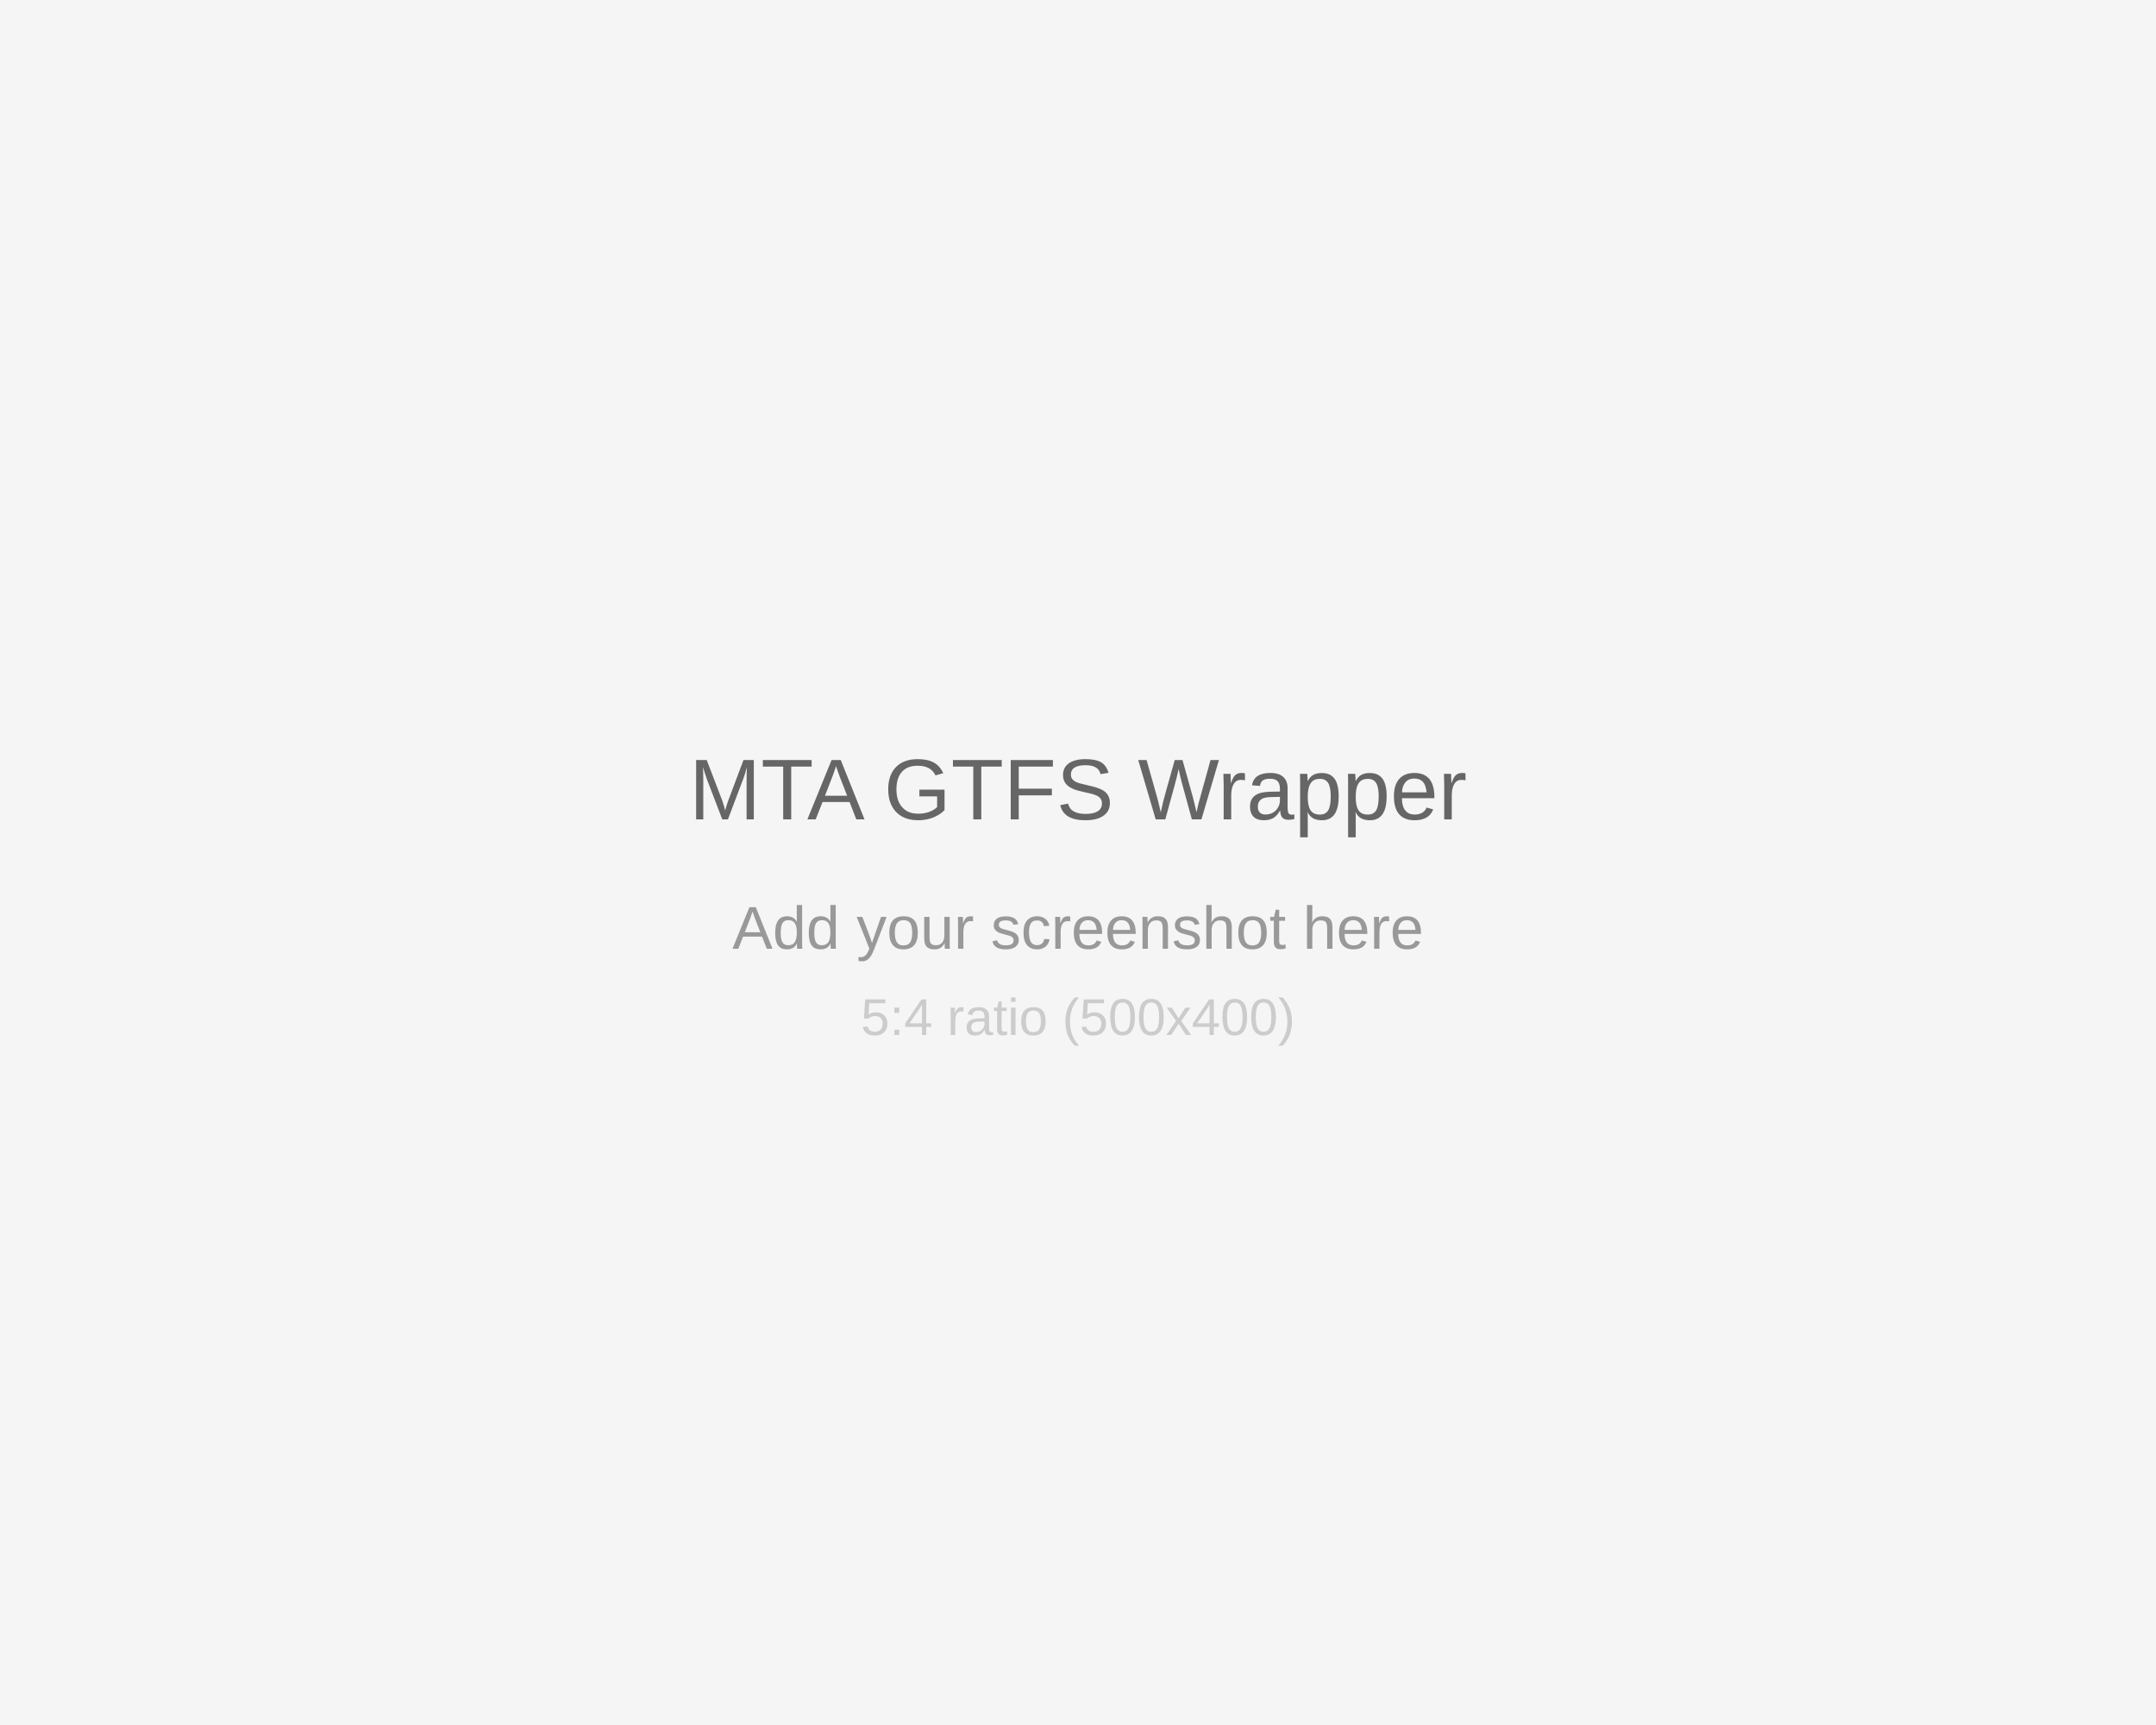
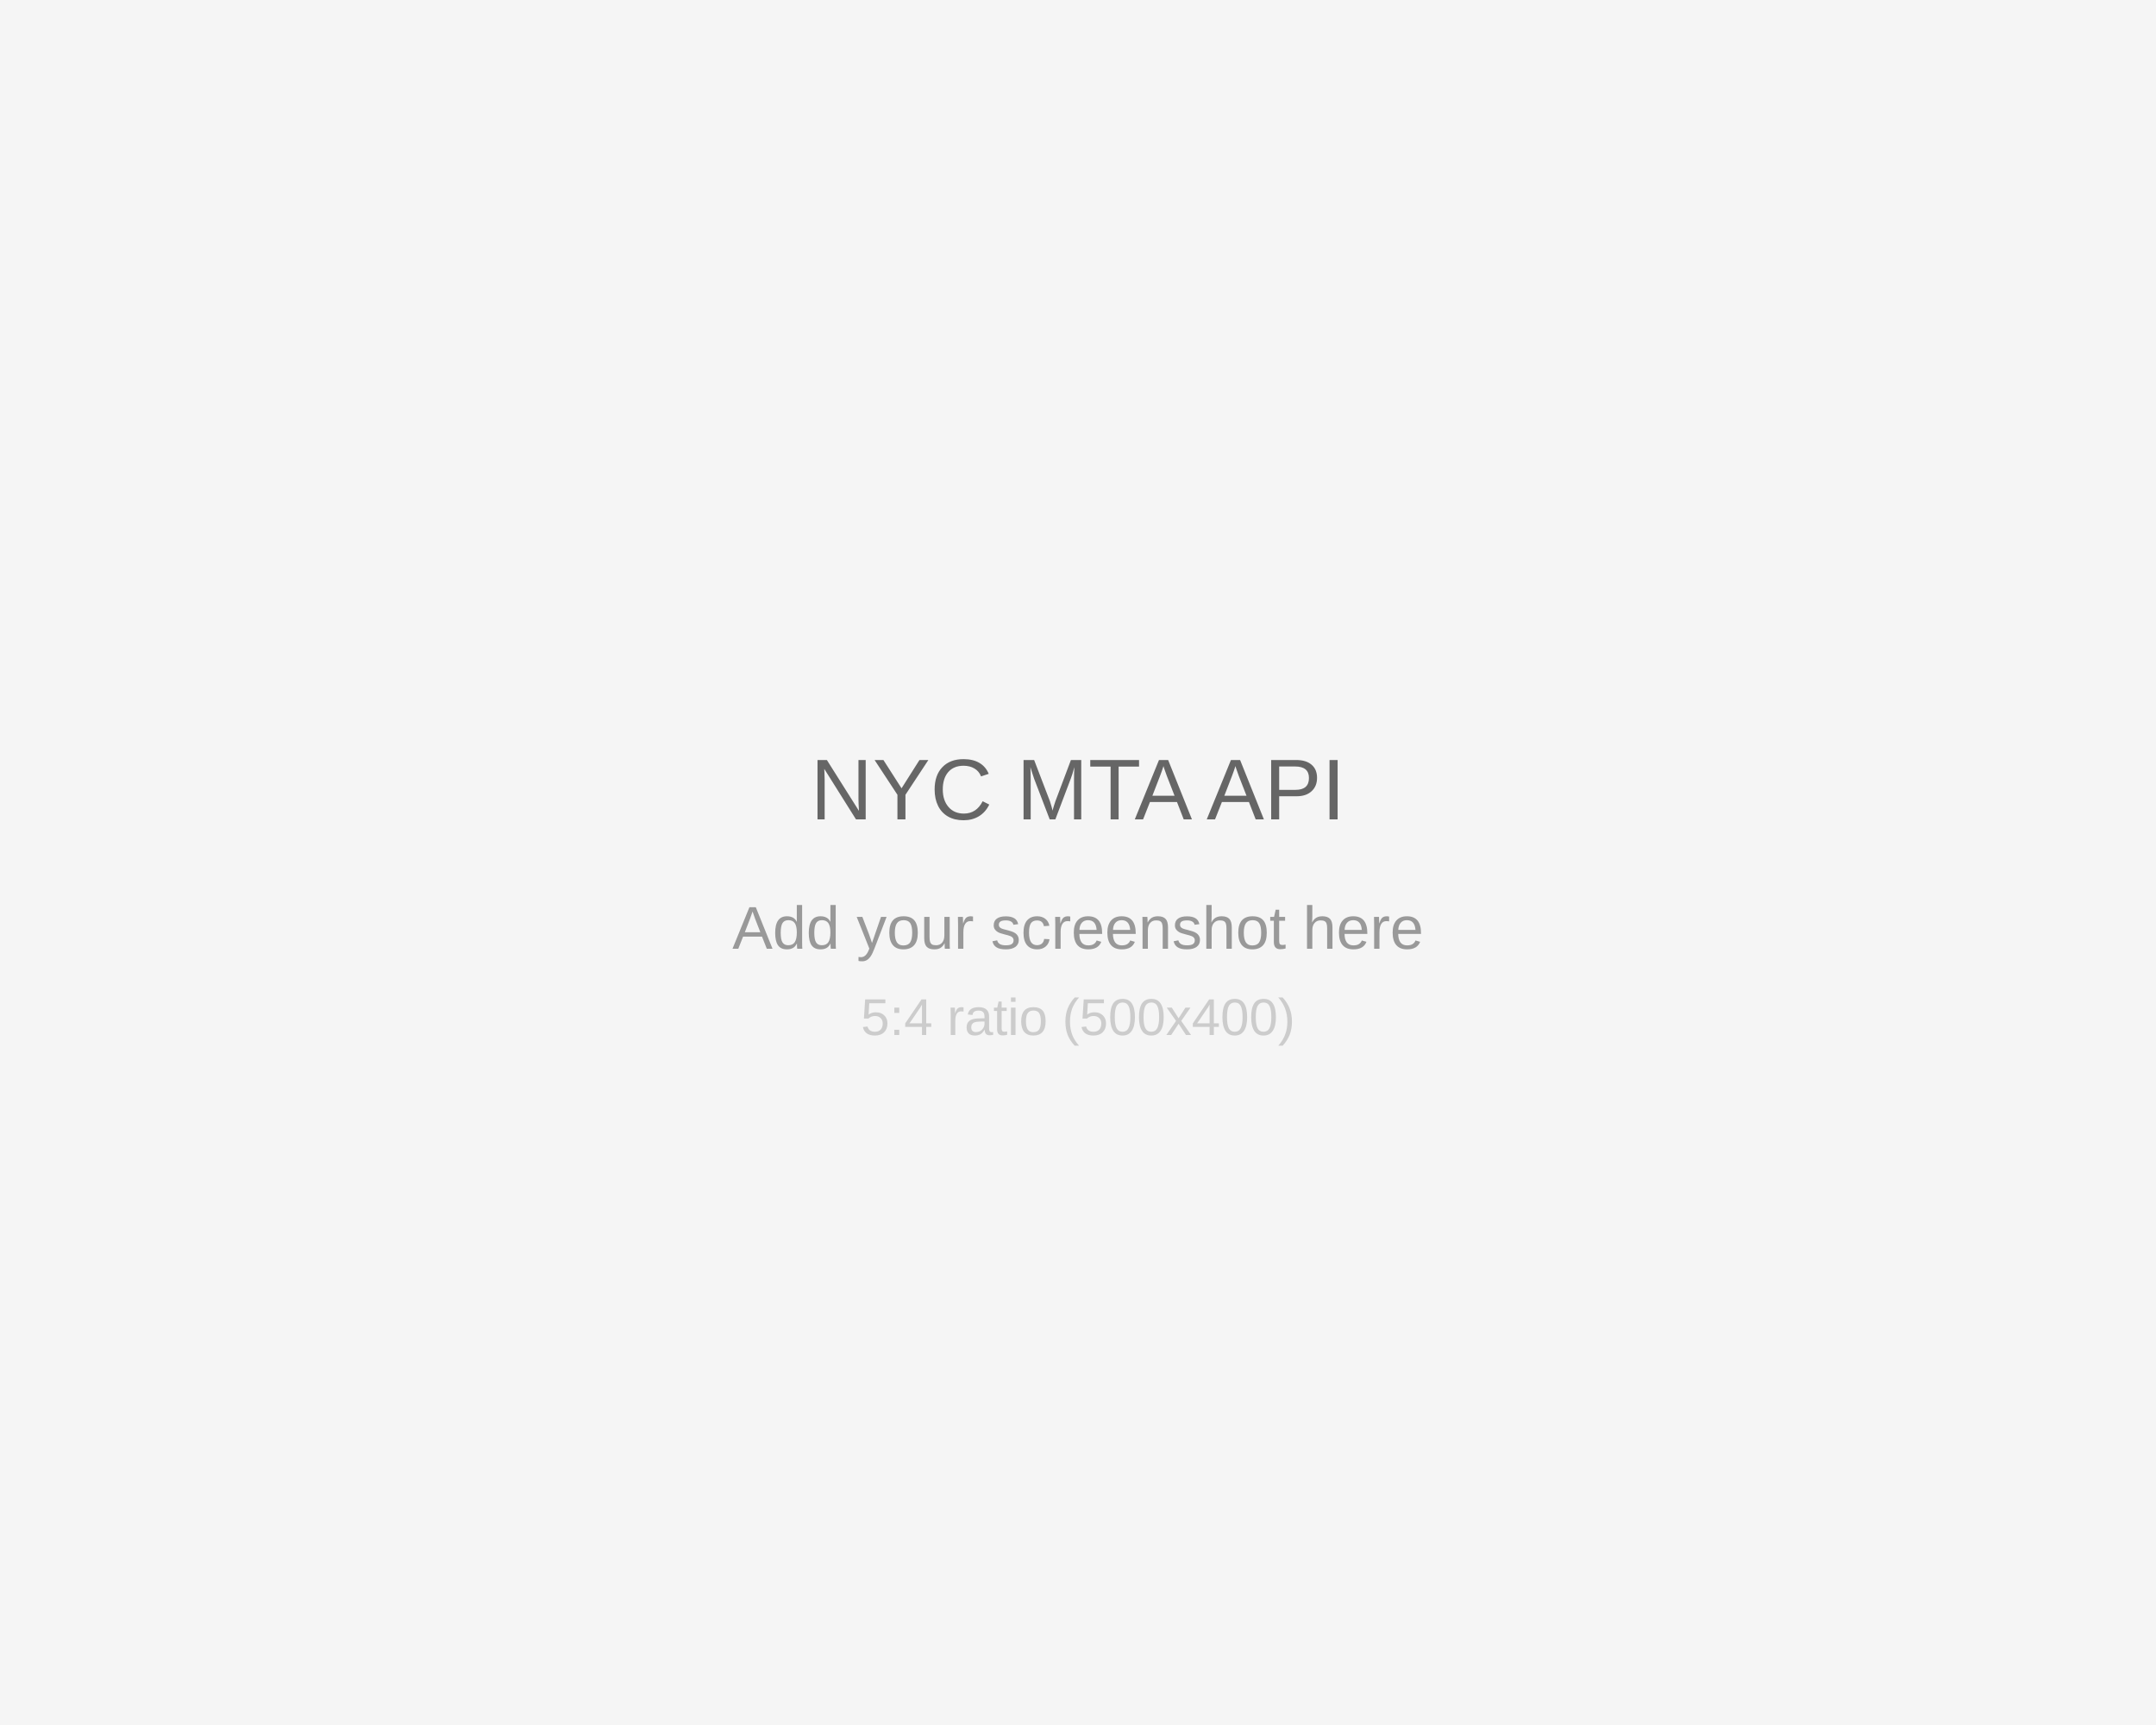
<svg xmlns="http://www.w3.org/2000/svg" width="500" height="400">
  <rect width="500" height="400" fill="#f5f5f5" />
-   <text x="250" y="190" font-family="Arial, sans-serif" font-size="20" fill="#666" text-anchor="middle">MTA GTFS Wrapper</text>
+   <text x="250" y="190" font-family="Arial, sans-serif" font-size="20" fill="#666" text-anchor="middle">NYC MTA API</text>
  <text x="250" y="220" font-family="Arial, sans-serif" font-size="14" fill="#999" text-anchor="middle">Add your screenshot here</text>
  <text x="250" y="240" font-family="Arial, sans-serif" font-size="12" fill="#ccc" text-anchor="middle">5:4 ratio (500x400)</text>
</svg>
